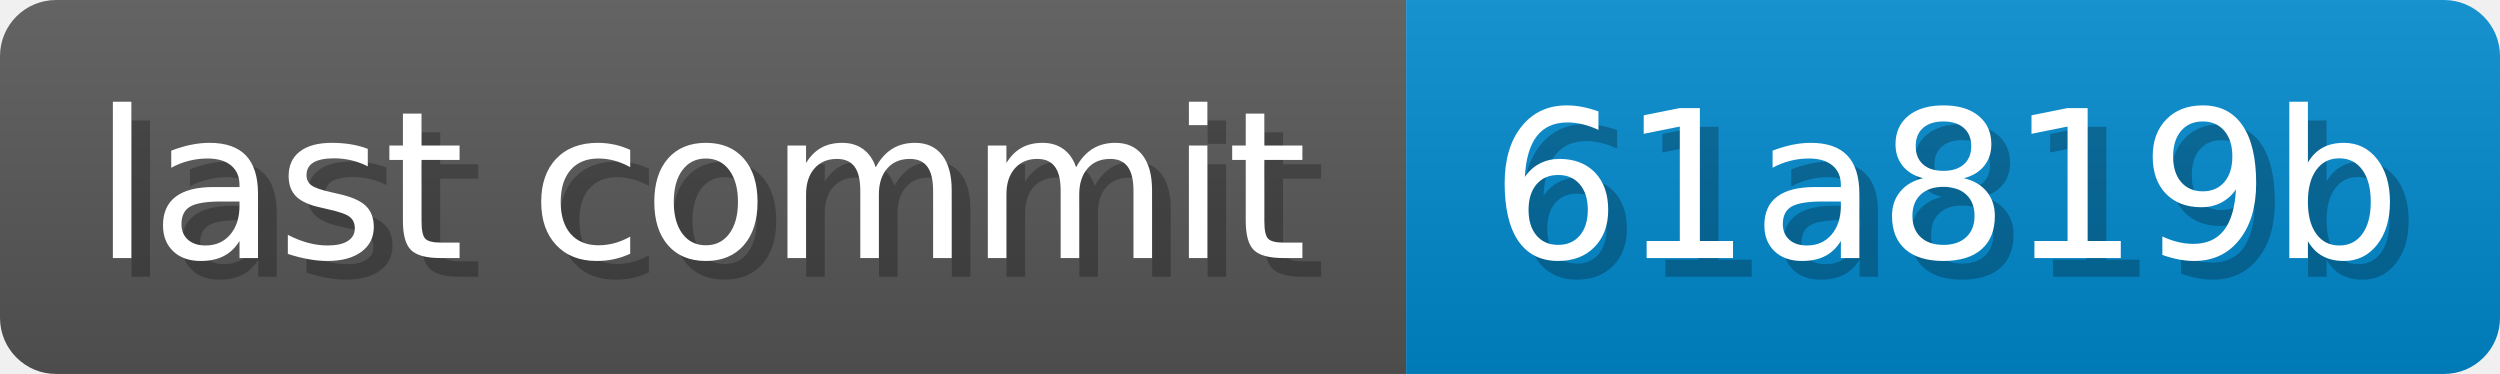
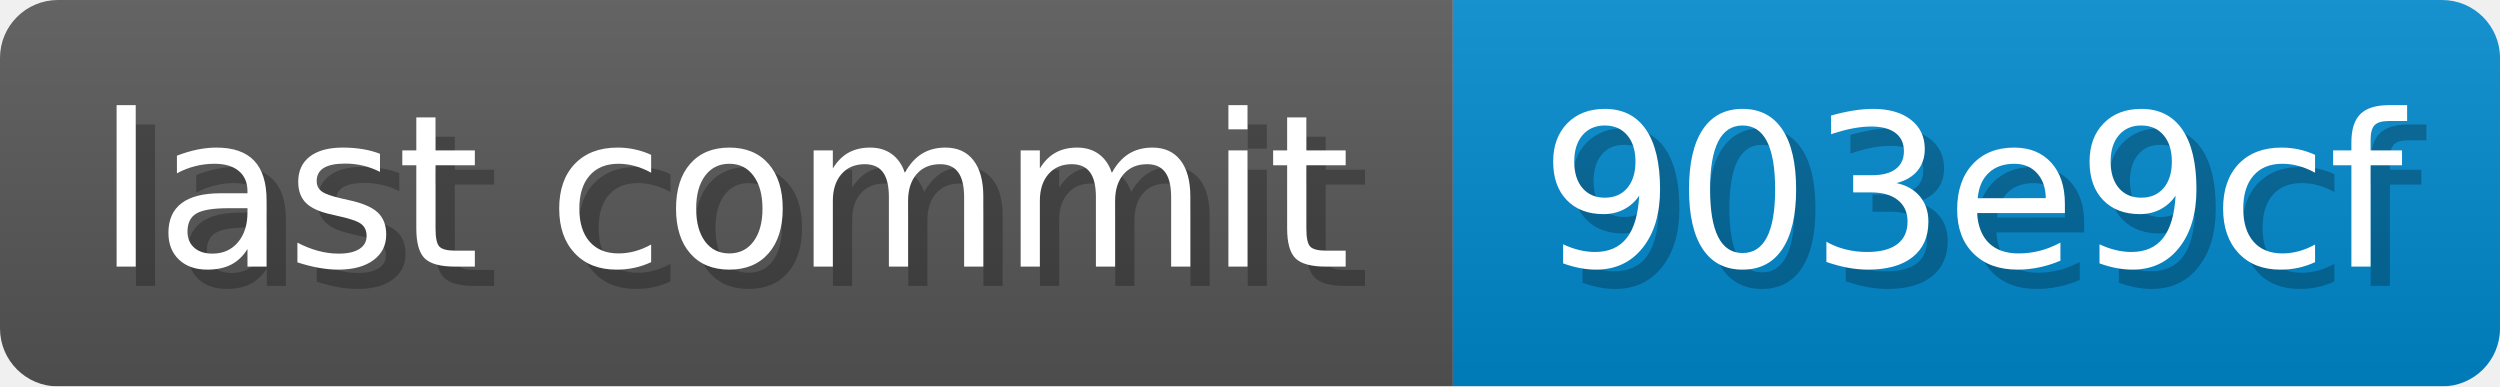
- <svg xmlns="http://www.w3.org/2000/svg" width="133.7" height="20" viewBox="0 0 1337 200" role="img" aria-label="last commit: 61a819b ">
+ <svg xmlns="http://www.w3.org/2000/svg" width="129.4" height="20" viewBox="0 0 1294 200" role="img" aria-label="last commit: 903e9cf ">
  <linearGradient id="a" x2="0" y2="100%">
    <stop offset="0" stop-opacity=".1" stop-color="#EEE" />
    <stop offset="1" stop-opacity=".1" />
  </linearGradient>
  <mask id="m">
-     <rect width="1337" height="200" rx="30" fill="#FFF" />
+     <rect width="1294" height="200" rx="30" fill="#FFF" />
  </mask>
  <g mask="url(#m)">
    <rect width="752" height="200" fill="#555" />
-     <rect width="585" height="200" fill="#08C" x="752" />
-     <rect width="1337" height="200" fill="url(#a)" />
+     <rect width="542" height="200" fill="#08C" x="752" />
+     <rect width="1294" height="200" fill="url(#a)" />
  </g>
  <g aria-hidden="true" fill="#fff" text-anchor="start" font-family="Verdana,DejaVu Sans,sans-serif" font-size="110">
    <text x="60" y="148" textLength="652" fill="#000" opacity="0.25">last commit</text>
    <text x="50" y="138" textLength="652">last commit</text>
-     <text x="807" y="148" textLength="485" fill="#000" opacity="0.25">61a819b
+     <text x="807" y="148" textLength="442" fill="#000" opacity="0.25">903e9cf
</text>
-     <text x="797" y="138" textLength="485">61a819b
+     <text x="797" y="138" textLength="442">903e9cf
</text>
  </g>
</svg>
